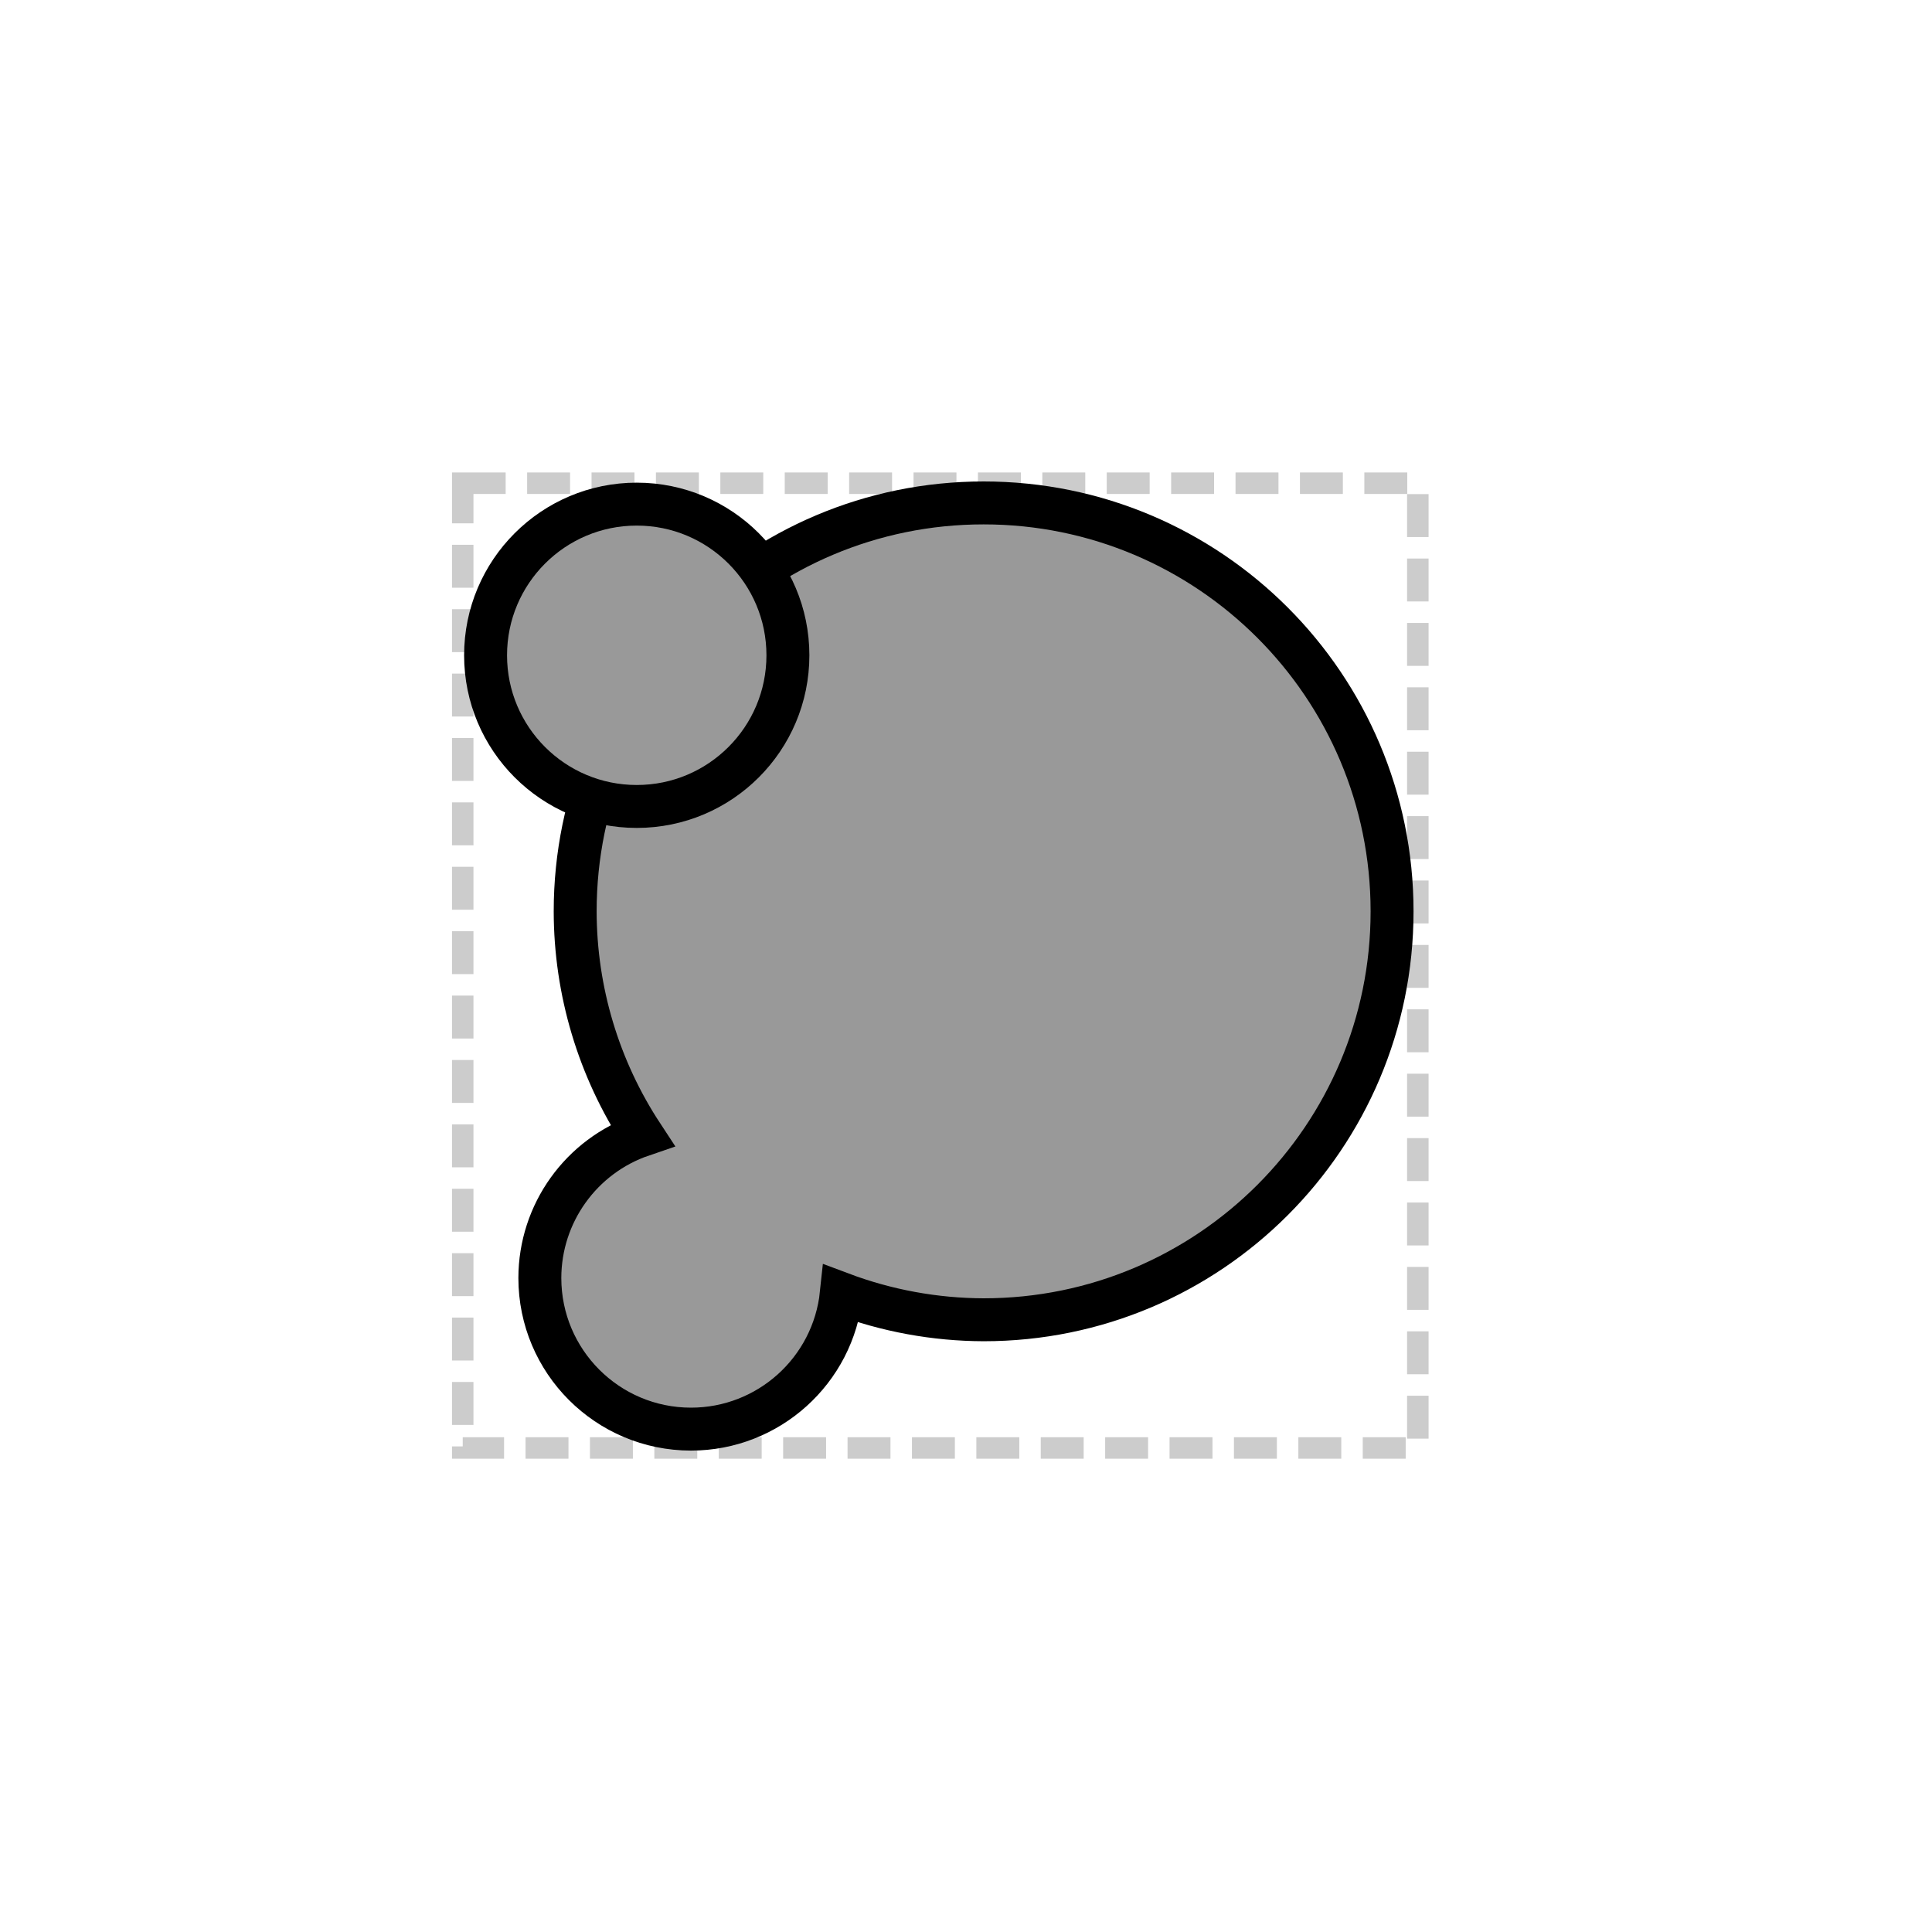
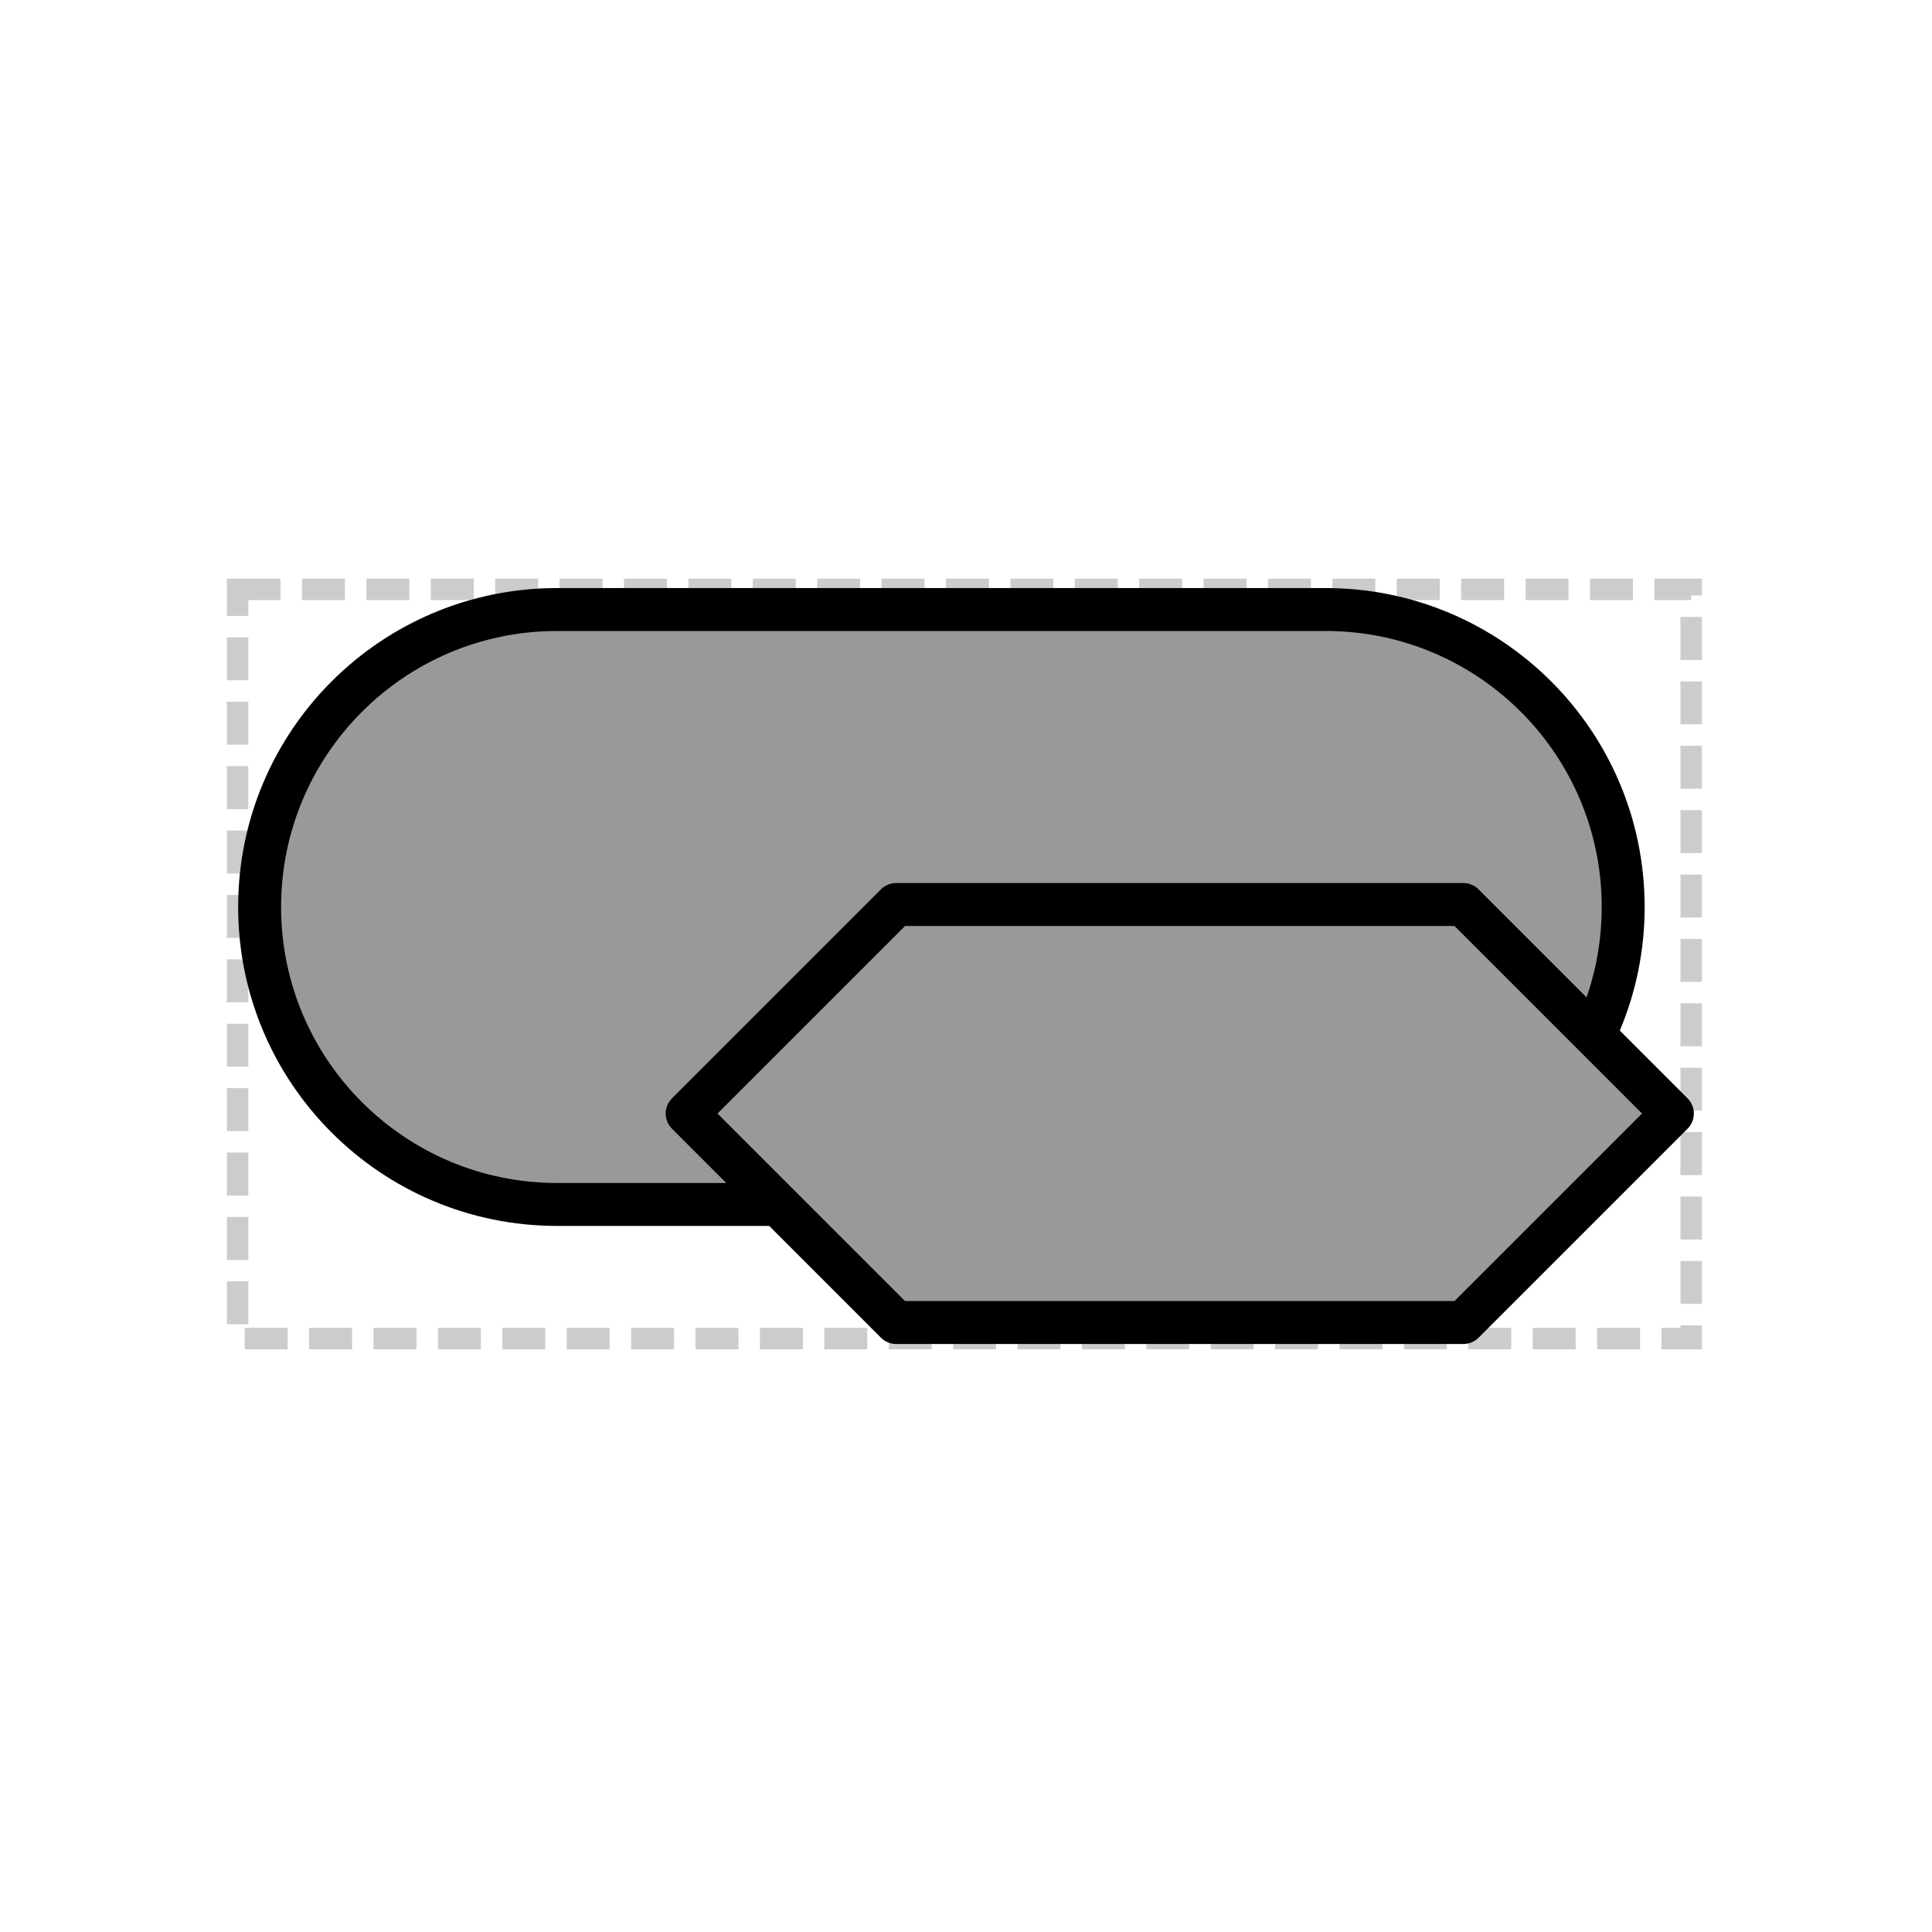
<svg xmlns="http://www.w3.org/2000/svg" viewBox="0 0 45 45" version="1.1" xml:space="preserve" x="0px" y="0px" width="0.5in" height="0.5in" id="svg2">
  <defs id="defs4">
    <style type="text/css" id="style6">
      path,circle,polygon {
        stroke:#000000;
        stroke-width: 3;
        stroke-linecap: round;
        stroke-linejoin: round;
        fill: none
      }</style>
+     <style id="style6-3" type="text/css">
+       path,circle,polygon {
+         stroke:#000000;
+         stroke-width: 3;
+         stroke-linecap: round;
+         stroke-linejoin: round;
+         fill: none
+       }</style>
+     <style id="style6-9" type="text/css">
+       path,circle,polygon {
+         stroke:#000000;
+         stroke-width: 3;
+         stroke-linecap: round;
+         stroke-linejoin: round;
+         fill: none
+       }</style>
  </defs>
-   <rect style="opacity:0.5;fill:none;fill-opacity:1;stroke:#999999;stroke-width:0.5;stroke-miterlimit:4;stroke-dasharray:1, 0.5;stroke-dashoffset:0;stroke-opacity:1" id="rect4159" width="22.246" height="22.471" x="10.778" y="11.255" />
-   <path style="opacity:1;fill:#999999;fill-opacity:1;stroke:#000000;stroke-width:1;stroke-linecap:butt;stroke-linejoin:miter;stroke-miterlimit:4;stroke-dasharray:none;stroke-dashoffset:0;stroke-opacity:1" d="m 22.911,11.714 a 9.513,9.513 0 0 0 -9.514,9.514 9.513,9.513 0 0 0 1.562,5.211 3.521,3.521 0 0 0 -2.385,3.328 3.521,3.521 0 0 0 3.52,3.52 3.521,3.521 0 0 0 3.502,-3.154 9.513,9.513 0 0 0 3.314,0.607 9.513,9.513 0 0 0 9.514,-9.512 9.513,9.513 0 0 0 -9.514,-9.514 z" id="path4135" />
-   <circle style="opacity:1;fill:#999999;fill-opacity:1;stroke:#000000;stroke-width:1;stroke-linecap:butt;stroke-linejoin:miter;stroke-miterlimit:4;stroke-dasharray:none;stroke-dashoffset:0;stroke-opacity:1" id="path4136" cx="14.831" cy="15.263" r="3.521" />
+   <rect style="opacity:0.5;fill:none;fill-opacity:1;stroke:#999999;stroke-width:0.5;stroke-miterlimit:4;stroke-dasharray:1, 0.5;stroke-dashoffset:0;stroke-opacity:1" id="rect4159" width="33.857" height="17.452" x="5.534" y="13.727" />
+   <rect ry="6.929" y="14.197" x="6.047" height="13.857" width="31.76" id="rect4135" style="opacity:1;fill:#999999;fill-opacity:1;stroke:#000000;stroke-width:1;stroke-linecap:butt;stroke-linejoin:miter;stroke-miterlimit:4;stroke-dasharray:none;stroke-dashoffset:0;stroke-opacity:1" />
+   <path id="rect4142" d="m 20.873,21.068 13.212,0 4.868,4.868 -4.868,4.868 -13.212,0 -4.868,-4.868 z" style="opacity:1;fill:#999999;fill-opacity:1;stroke:#000000;stroke-width:1;stroke-linecap:round;stroke-linejoin:round;stroke-miterlimit:4;stroke-dasharray:none;stroke-dashoffset:0;stroke-opacity:1" />
</svg>
